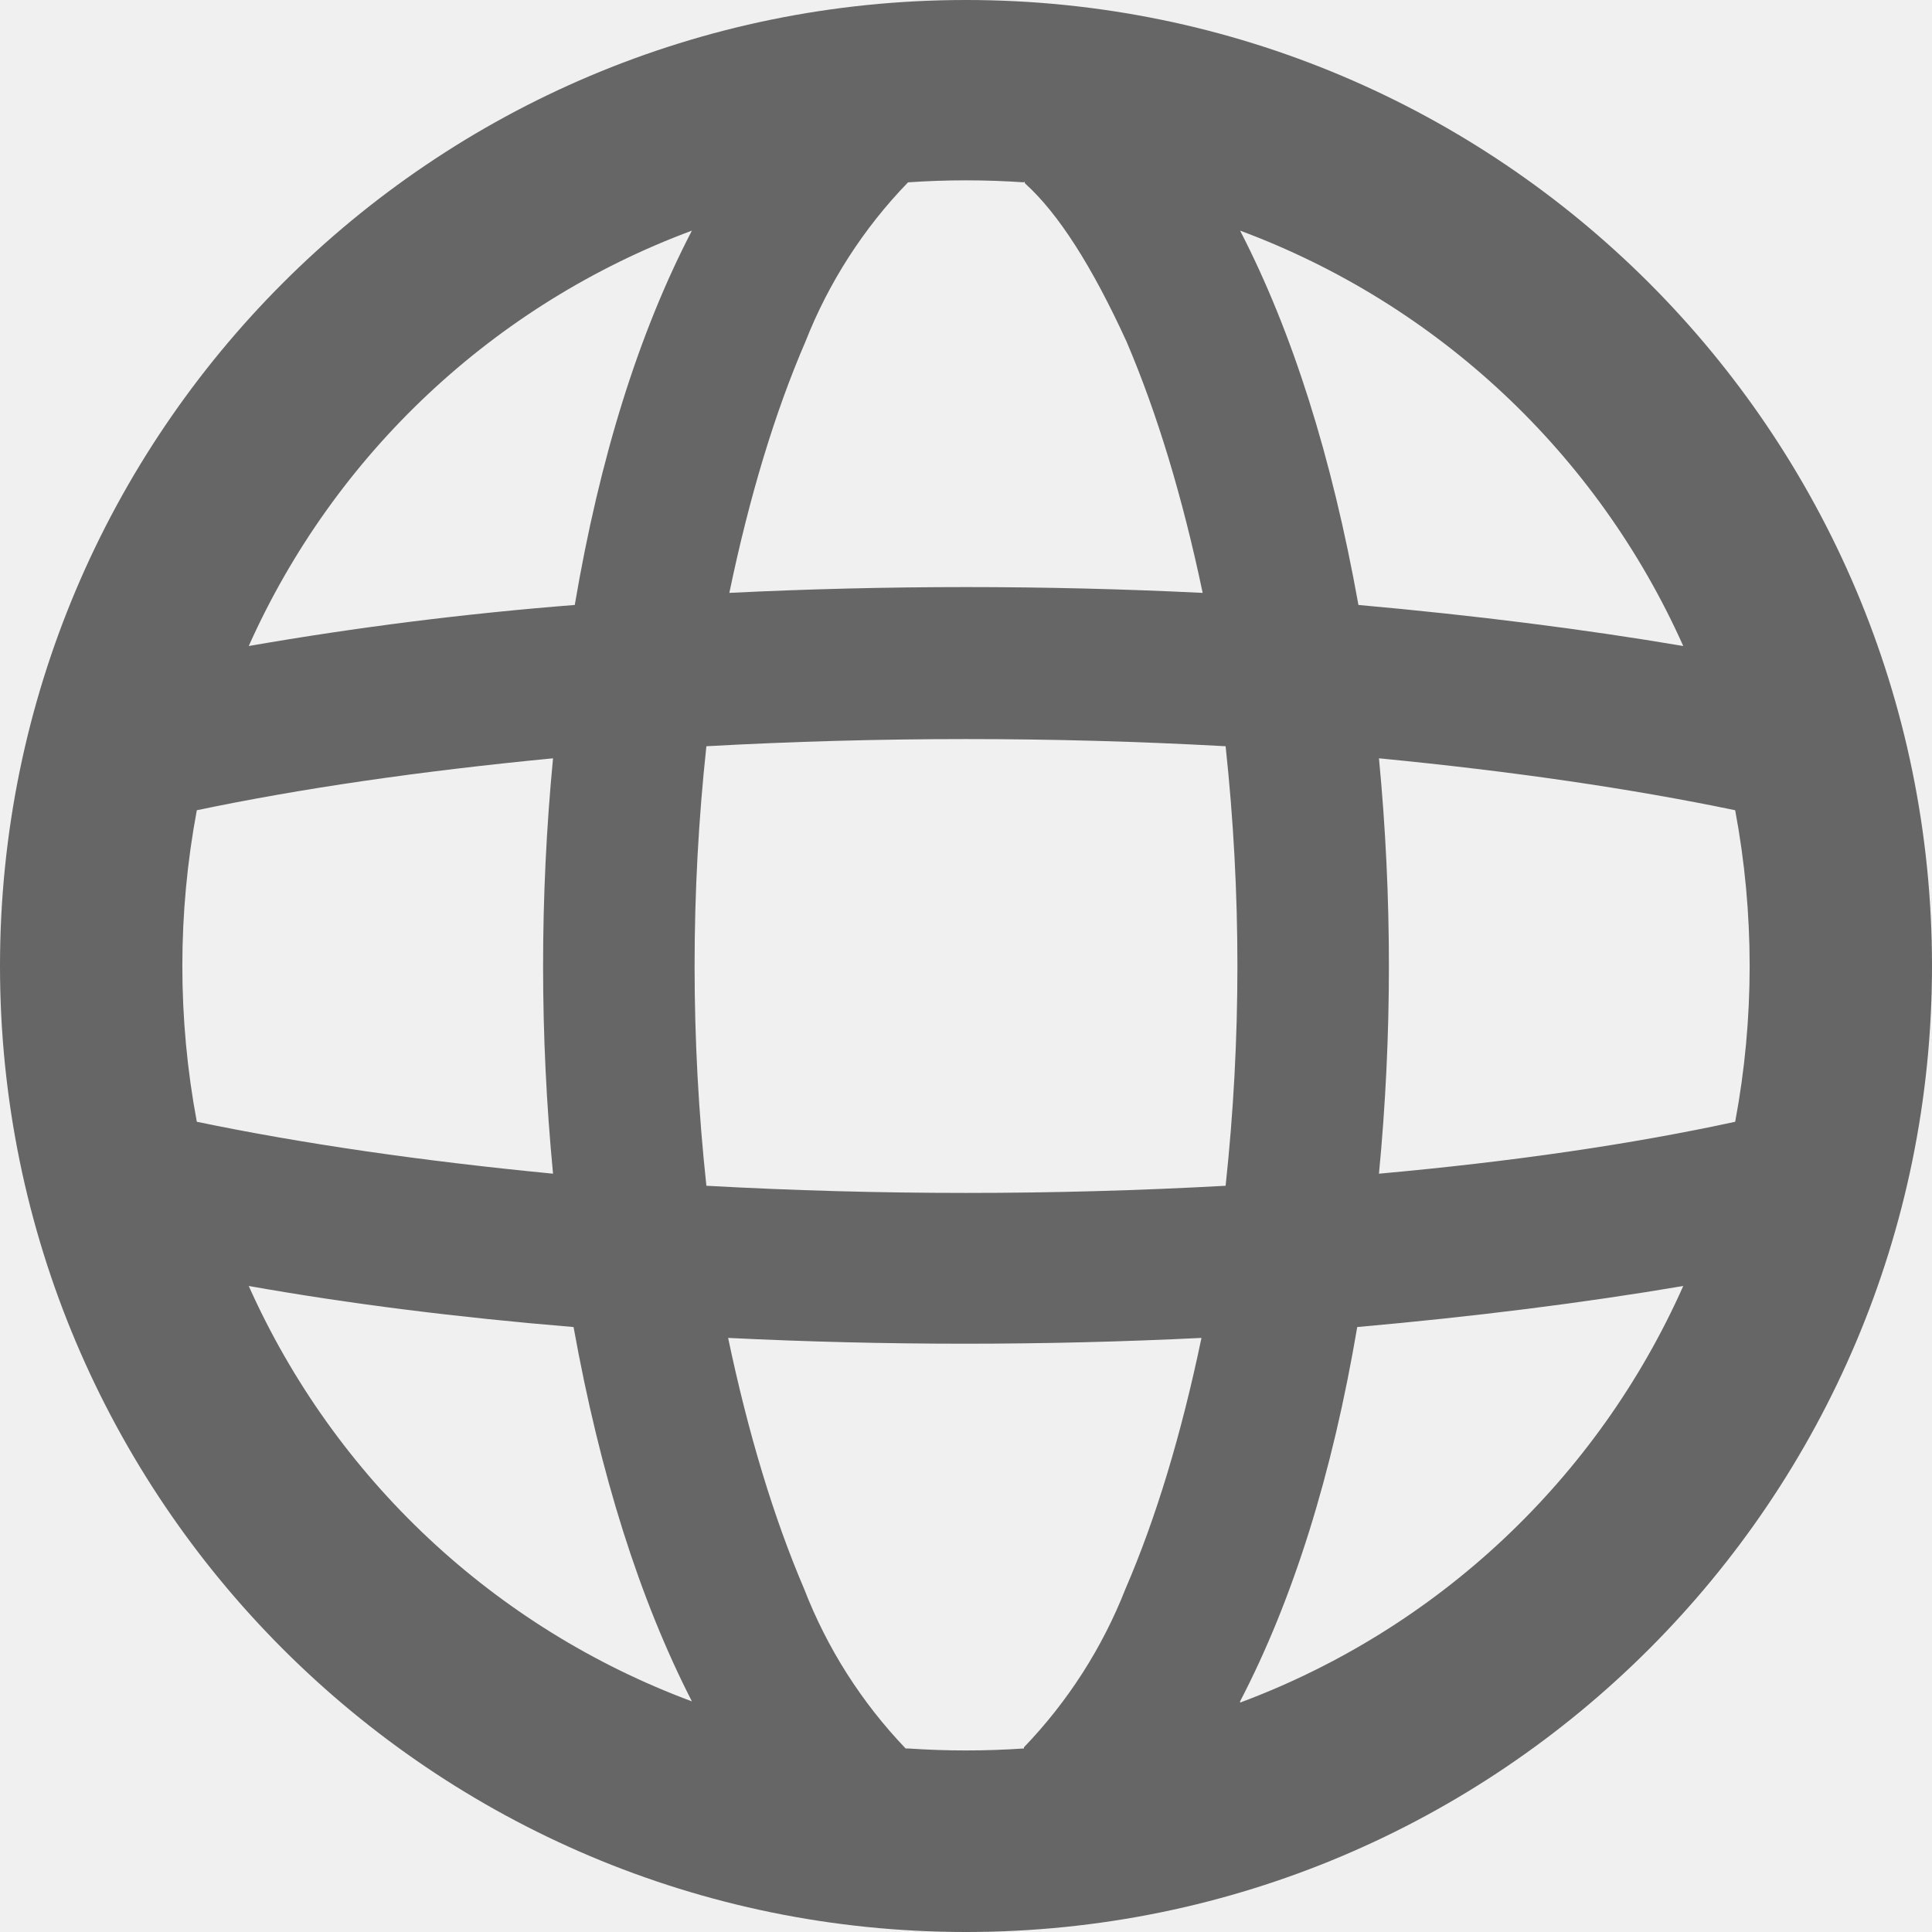
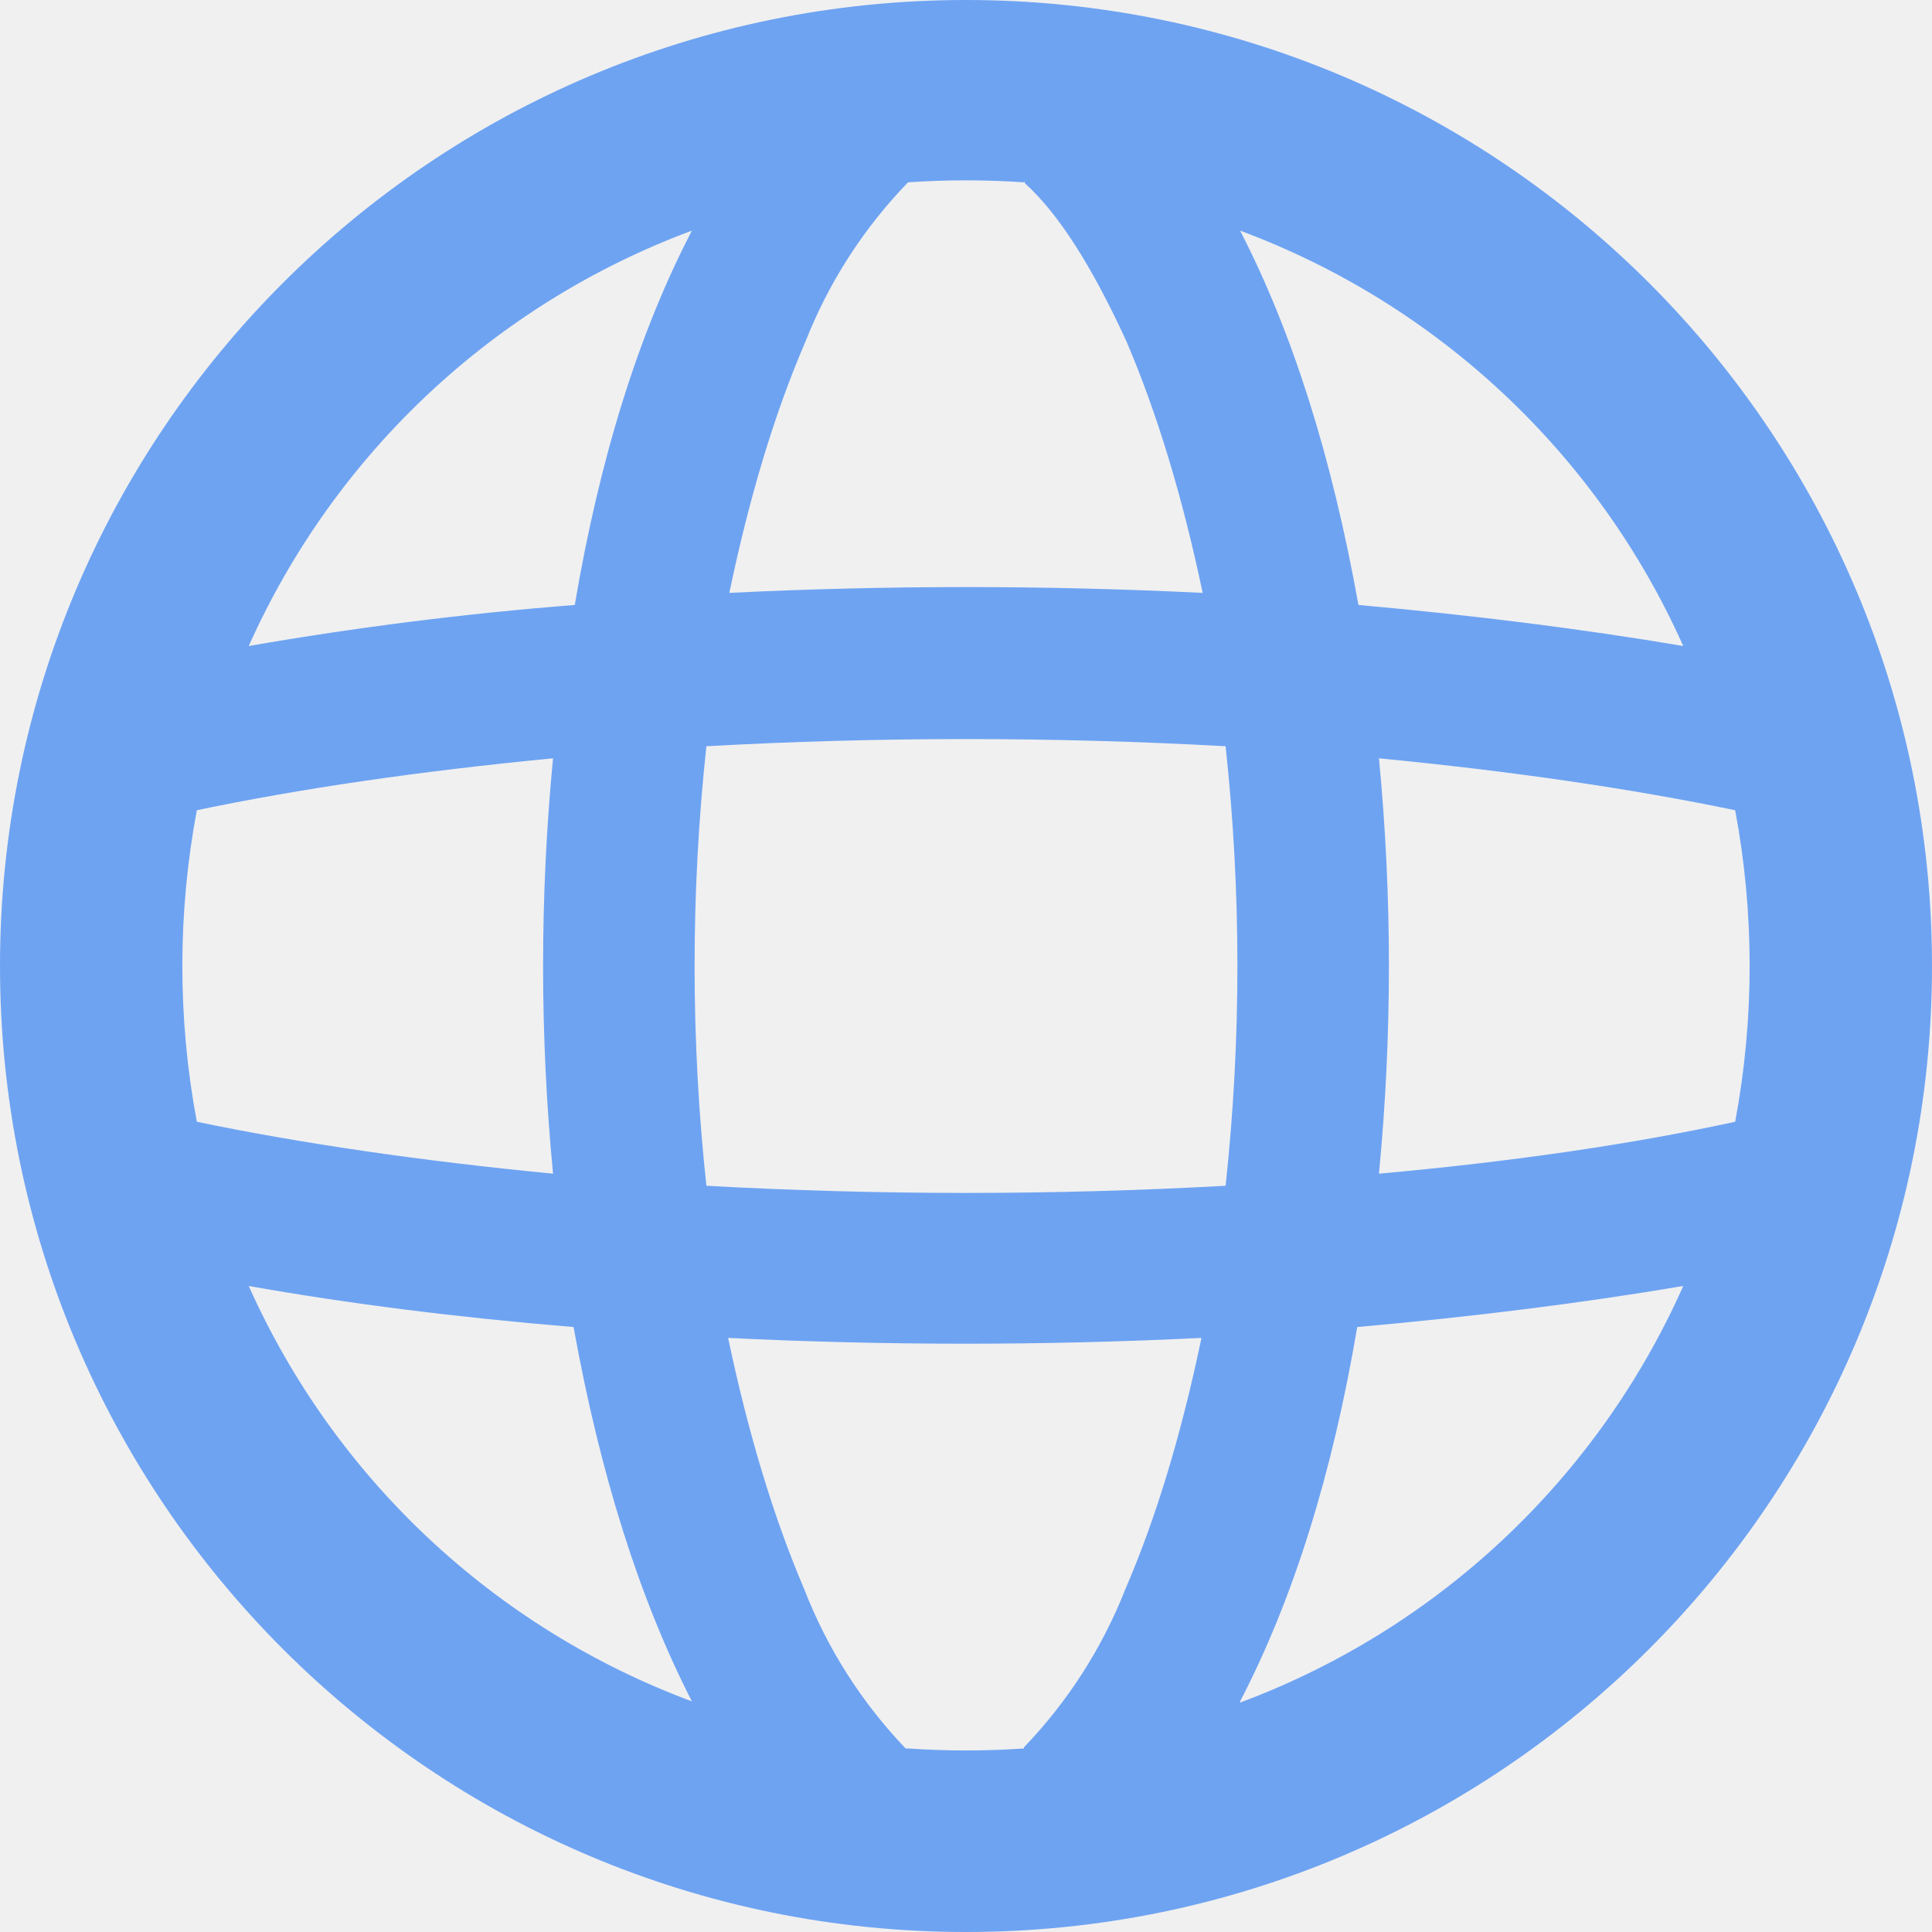
<svg xmlns="http://www.w3.org/2000/svg" fill="none" viewBox="0 0 16 16">
  <g clip-path="url(#a)">
-     <path fill-rule="evenodd" clip-rule="evenodd" d="M10.27 14.1a6.5 6.5 0 0 0 3.67-3.45q-1.24.21-2.7.34-.31 1.83-.97 3.1M8 16A8 8 0 1 0 8 0a8 8 0 0 0 0 16m.48-1.52a7 7 0 0 1-.96 0H7.5a4 4 0 0 1-.84-1.32q-.38-.89-.63-2.08a40 40 0 0 0 3.92 0q-.25 1.2-.63 2.08a4 4 0 0 1-.84 1.31zm2.94-4.76q1.66-.15 2.95-.43a7 7 0 0 0 0-2.58q-1.3-.27-2.95-.43a18 18 0 0 1 0 3.44m-1.27-3.54a17 17 0 0 1 0 3.64 39 39 0 0 1-4.3 0 17 17 0 0 1 0-3.64 39 39 0 0 1 4.3 0m1.1-1.17q1.45.13 2.69.34a6.5 6.5 0 0 0-3.67-3.44q.65 1.26.98 3.1M8.48 1.5l.01.02q.41.37.84 1.31.38.89.63 2.08a40 40 0 0 0-3.92 0q.25-1.2.63-2.08a4 4 0 0 1 .85-1.32 7 7 0 0 1 .96 0m-2.75.4a6.5 6.5 0 0 0-3.67 3.44 29 29 0 0 1 2.7-.34q.31-1.83.97-3.1M4.58 6.28q-1.66.16-2.95.43a7 7 0 0 0 0 2.58q1.3.27 2.95.43a18 18 0 0 1 0-3.44m.17 4.71q-1.45-.12-2.69-.34a6.5 6.5 0 0 0 3.67 3.44q-.65-1.27-.98-3.1" fill="#666" />
+     <path fill-rule="evenodd" clip-rule="evenodd" d="M10.27 14.1a6.5 6.5 0 0 0 3.67-3.45q-1.24.21-2.7.34-.31 1.83-.97 3.1M8 16A8 8 0 1 0 8 0a8 8 0 0 0 0 16m.48-1.52a7 7 0 0 1-.96 0H7.5a4 4 0 0 1-.84-1.32q-.38-.89-.63-2.08a40 40 0 0 0 3.92 0q-.25 1.2-.63 2.08a4 4 0 0 1-.84 1.31zm2.94-4.76q1.66-.15 2.95-.43a7 7 0 0 0 0-2.58q-1.3-.27-2.95-.43a18 18 0 0 1 0 3.44m-1.27-3.54a17 17 0 0 1 0 3.64 39 39 0 0 1-4.3 0 17 17 0 0 1 0-3.64 39 39 0 0 1 4.3 0m1.1-1.17q1.45.13 2.69.34a6.5 6.5 0 0 0-3.67-3.44q.65 1.26.98 3.1M8.48 1.5l.01.02q.41.37.84 1.31.38.89.63 2.08a40 40 0 0 0-3.92 0q.25-1.2.63-2.08a4 4 0 0 1 .85-1.32 7 7 0 0 1 .96 0m-2.75.4a6.5 6.5 0 0 0-3.67 3.44 29 29 0 0 1 2.7-.34q.31-1.83.97-3.1M4.58 6.28q-1.66.16-2.95.43a7 7 0 0 0 0 2.58q1.3.27 2.95.43a18 18 0 0 1 0-3.44m.17 4.71q-1.45-.12-2.69-.34a6.5 6.5 0 0 0 3.67 3.44q-.65-1.27-.98-3.1" fill="#6EA3F2" />
  </g>
  <defs>
    <clipPath id="a">
      <path fill="#fff" d="M0 0h16v16H0z" />
    </clipPath>
  </defs>
</svg>
